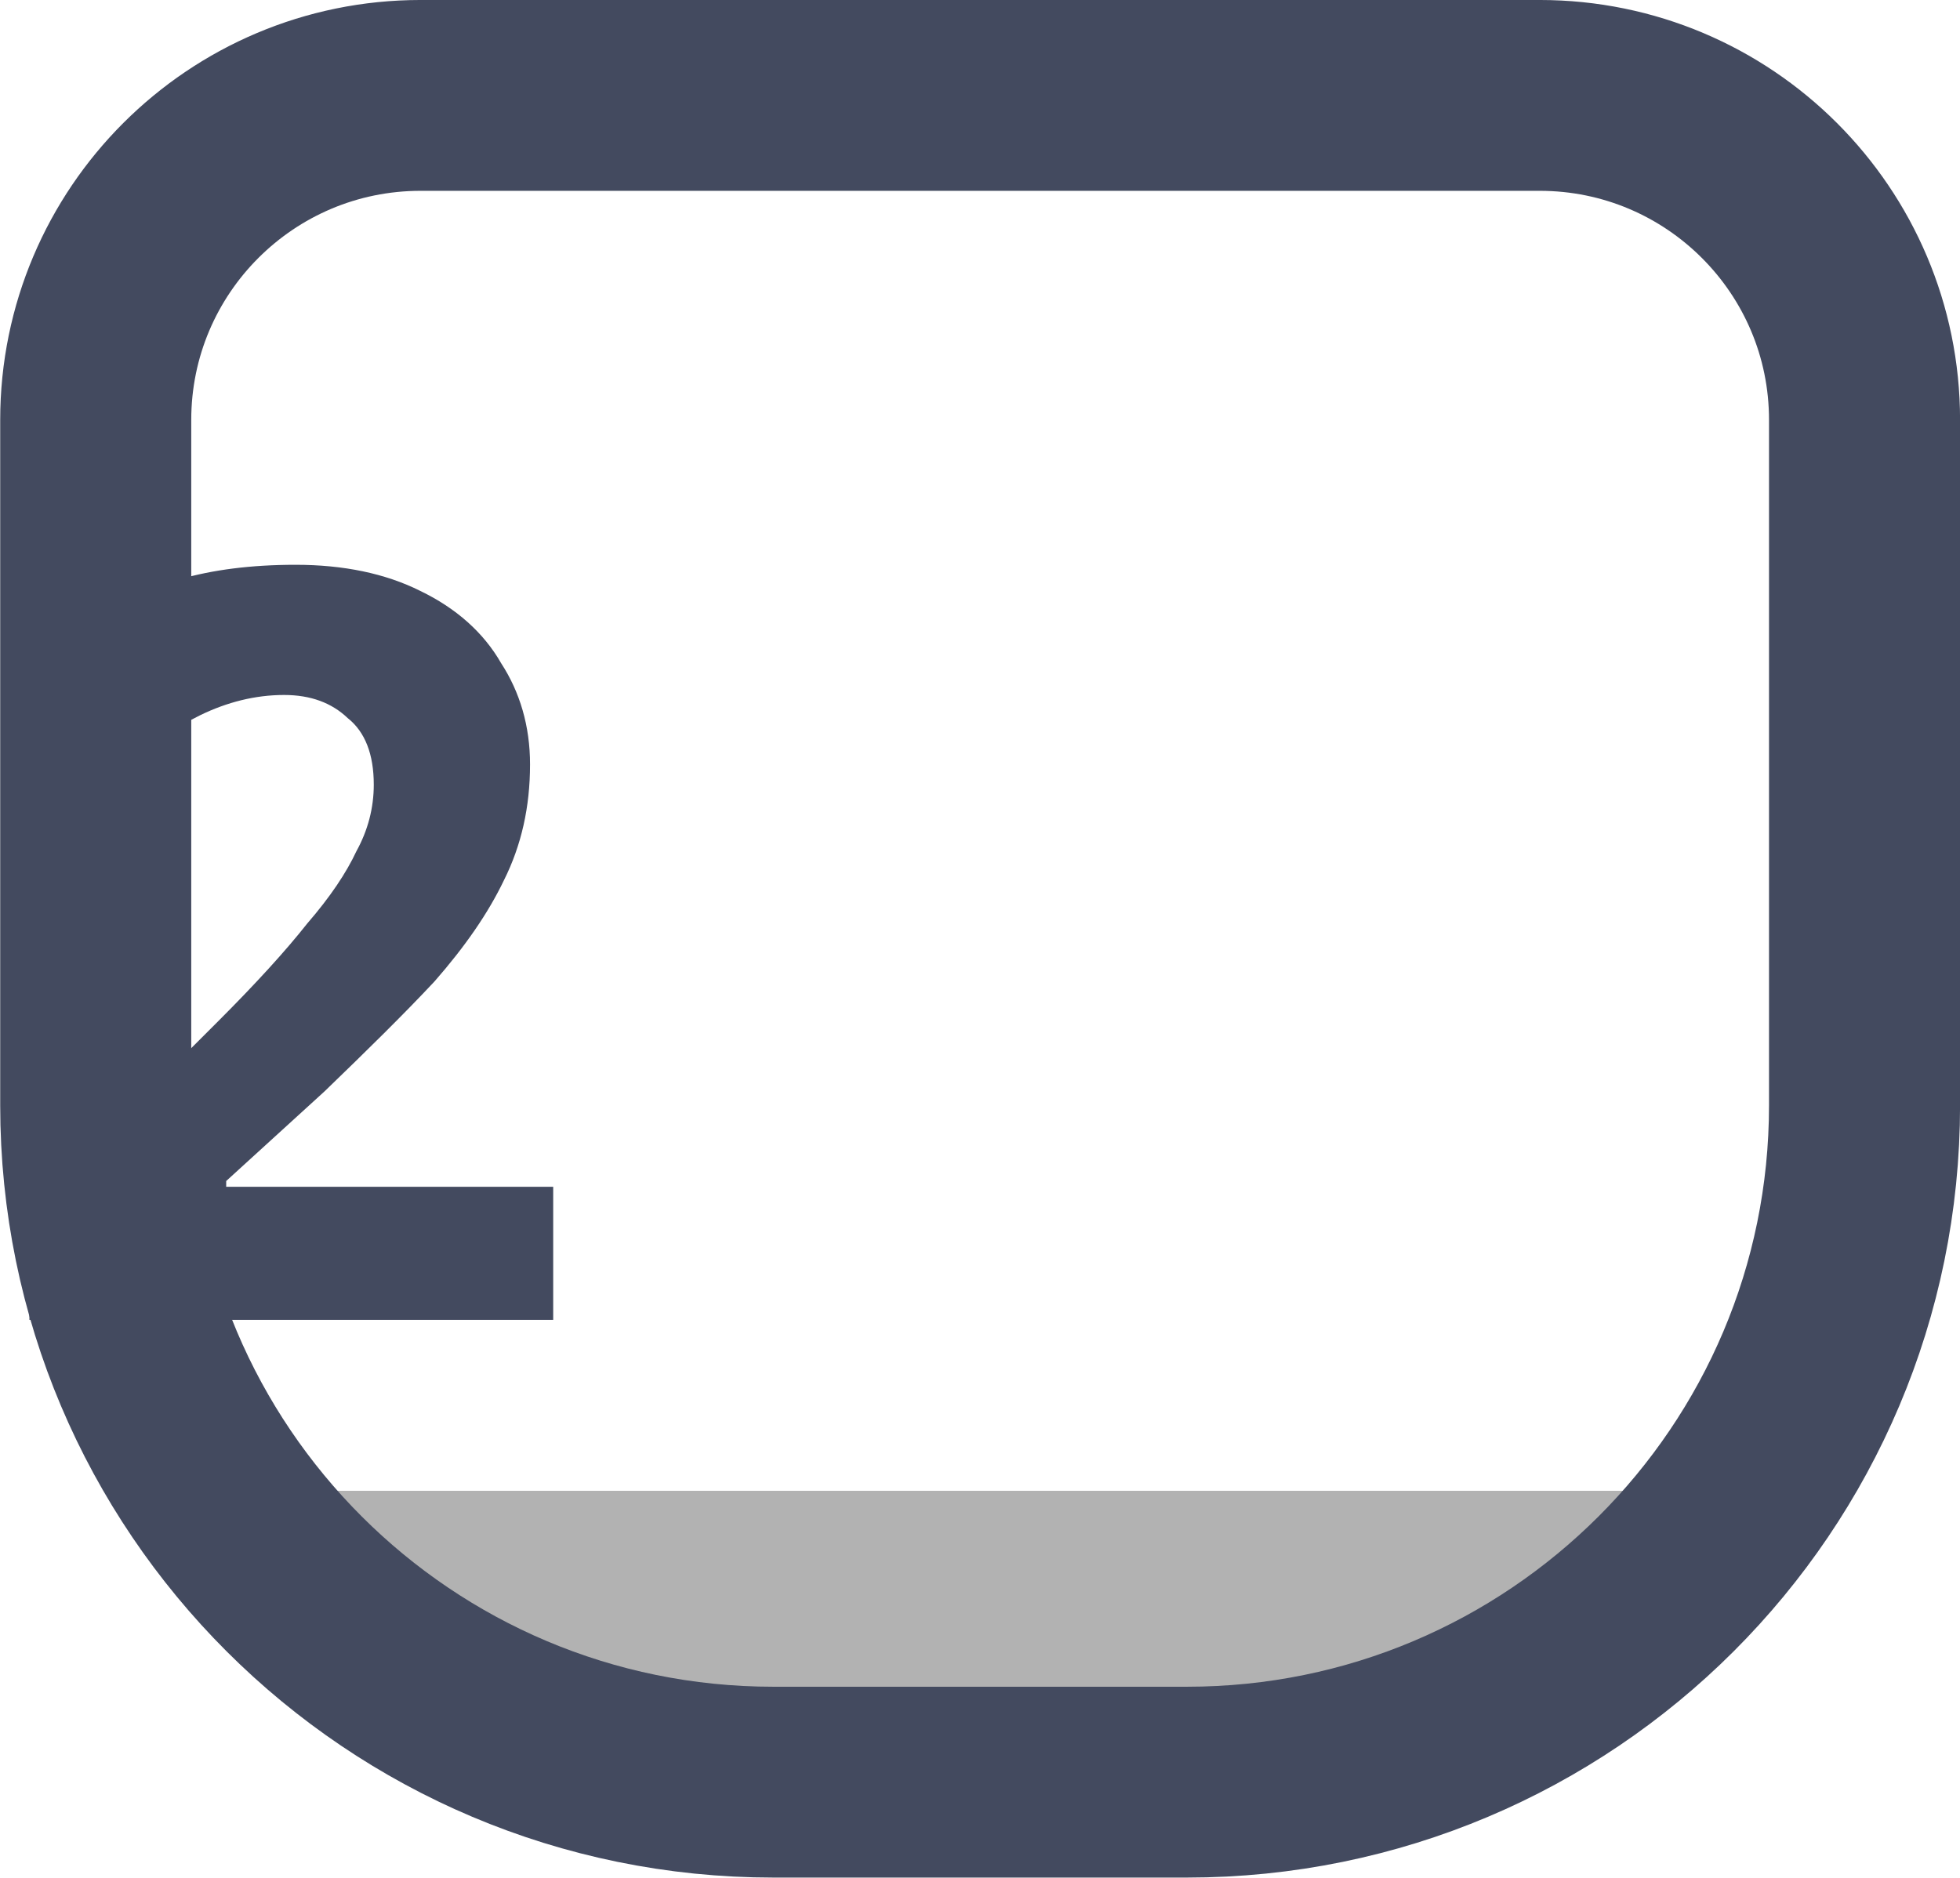
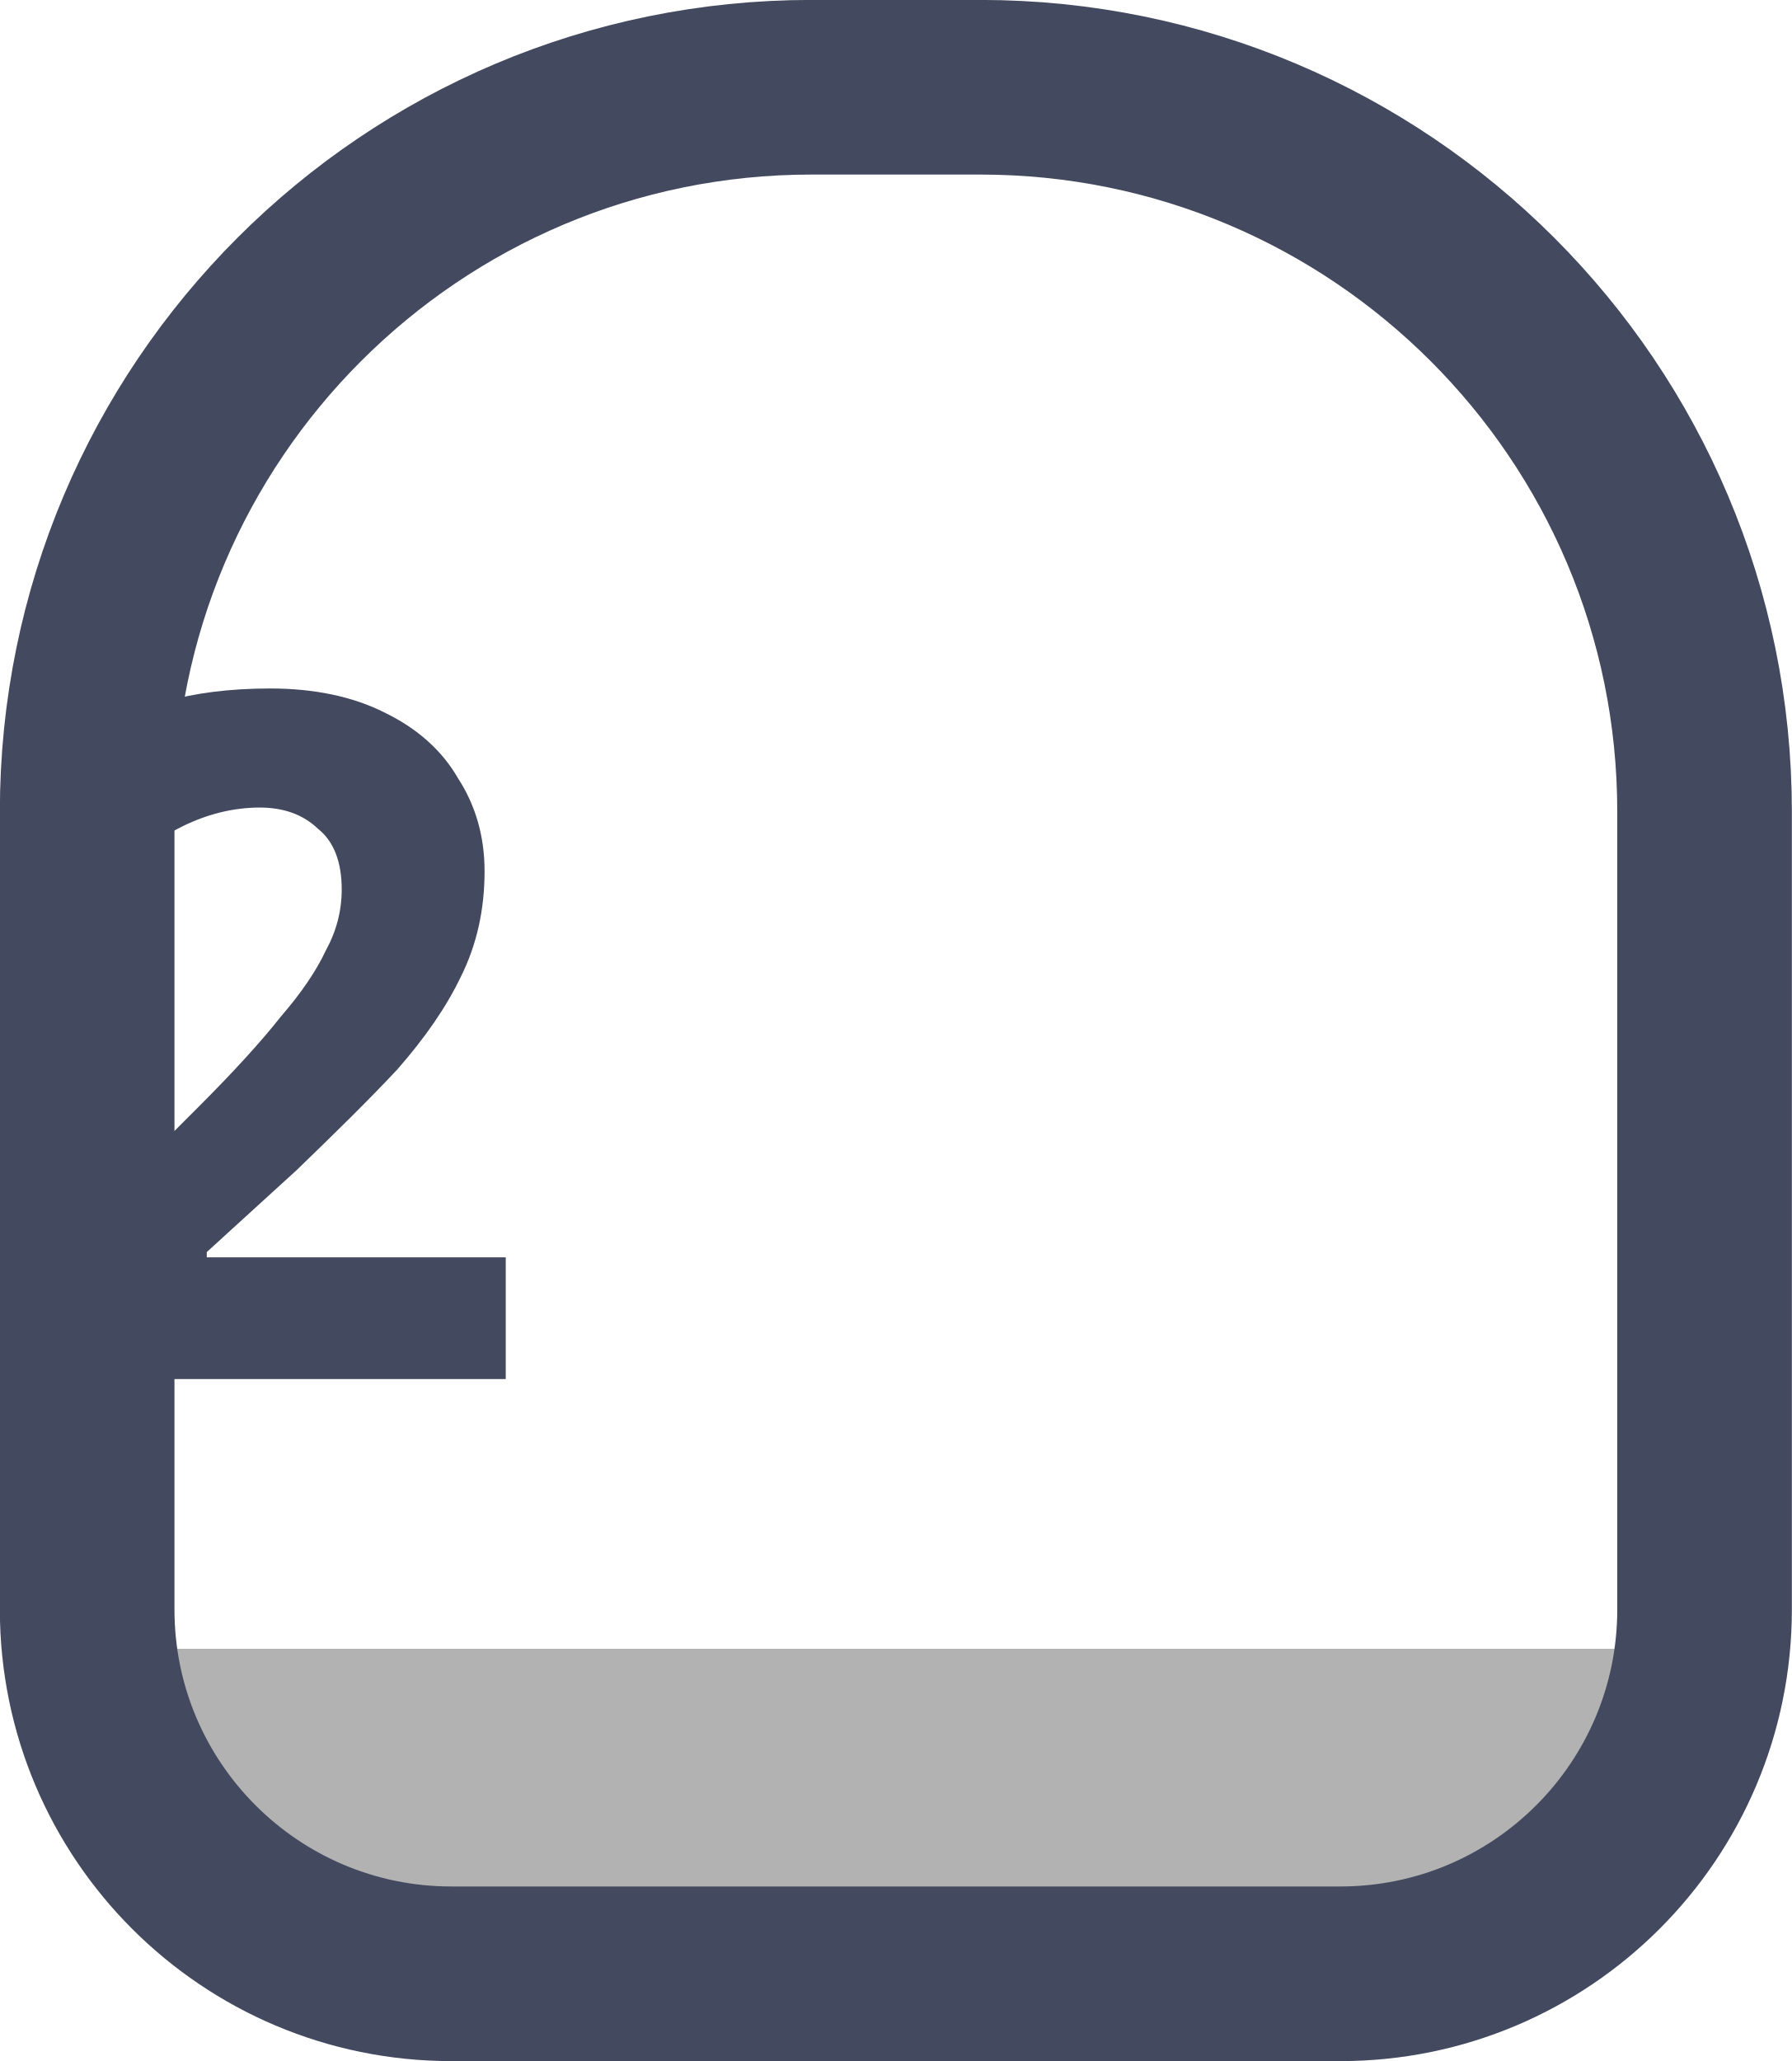
- <svg xmlns="http://www.w3.org/2000/svg" xmlns:xlink="http://www.w3.org/1999/xlink" width="39.999" height="38.33" viewBox="0 0 10.583 10.141" version="1.1" id="svg1" xml:space="preserve">
+ <svg xmlns="http://www.w3.org/2000/svg" xmlns:xlink="http://www.w3.org/1999/xlink" width="40" height="46" viewBox="0 0 10.583 12.171" version="1.1" id="svg1" xml:space="preserve">
  <defs id="defs1">
    <linearGradient id="linearGradient301">
      <stop style="stop-color:#ffffff;stop-opacity:1;" offset="0.688" id="stop300" />
      <stop style="stop-color:#b2b2b2;stop-opacity:1;" offset="0.688" id="stop301" />
    </linearGradient>
-     <linearGradient xlink:href="#linearGradient301" id="linearGradient159" gradientUnits="userSpaceOnUse" x1="398.782" y1="117.419" x2="398.782" y2="119.44" />
+     <linearGradient xlink:href="#linearGradient301" id="linearGradient287" gradientUnits="userSpaceOnUse" x1="398.782" y1="117.419" x2="398.782" y2="119.44" />
  </defs>
-   <g id="g585" style="display:inline" transform="translate(-6.9138445e-5,-278.8709)">
-     <g id="g158" transform="matrix(1,0,0,-1,-155.595,289.1007)" style="display:inline">
-       <path id="path154" style="fill:url(#linearGradient159);stroke:#434a5f;stroke-width:1.222;stroke-linecap:round;stroke-linejoin:round;stroke-dasharray:none;paint-order:fill markers stroke" d="m 392.545,109.873 h 7.159 a 2.078,2.078 45 0 1 2.078,2.078 v 4.389 a 4.334,4.334 135 0 1 -4.334,4.334 h -2.646 a 4.334,4.334 45 0 1 -4.334,-4.334 l 0,-4.389 a 2.078,2.078 135 0 1 2.078,-2.078 z" transform="matrix(0.8441476,0,0,-0.8434261,-173.5007,102.3845)" />
-       <text xml:space="preserve" style="font-style:normal;font-variant:normal;font-weight:bold;font-stretch:normal;font-size:5.644px;font-family:Poppins;-inkscape-font-specification:'Poppins Bold';text-align:center;letter-spacing:0.111px;text-anchor:middle;fill:#434a5f;fill-opacity:1;stroke:none;stroke-width:0.671;stroke-linecap:round;stroke-linejoin:round;stroke-dasharray:none;stroke-dashoffset:0;stroke-opacity:1;paint-order:fill markers stroke" x="160.915" y="-3.099" id="text157" transform="scale(1,-1)">
-         <tspan id="tspan157" style="font-style:normal;font-variant:normal;font-weight:bold;font-stretch:normal;font-size:5.644px;font-family:Poppins;-inkscape-font-specification:'Poppins Bold';fill:#434a5f;fill-opacity:1;stroke:none;stroke-width:0.671" x="160.97" y="-3.099">L2</tspan>
+   <g id="g585" style="display:inline" transform="translate(2.1761451e-6,-266.7)">
+     <g id="g285" transform="matrix(1,0,0,-1,-154.5367,276.9298)" style="display:inline">
+       <path id="path285" style="fill:url(#linearGradient287);stroke:#434a5f;stroke-width:1;stroke-linecap:round;stroke-linejoin:round;stroke-dasharray:none;paint-order:fill markers stroke" d="m 394.614,109.873 h 0.967 a 4.148,4.148 45 0 1 4.148,4.148 v 4.569 a 2.086,2.086 135 0 1 -2.086,2.086 h -5.091 a 2.086,2.086 45 0 1 -2.086,-2.086 l 0,-4.569 a 4.148,4.148 135 0 1 4.148,-4.148 z" transform="matrix(1.031268,0,0,-1.031268,-247.6238,123.0231)" />
+       <text xml:space="preserve" style="font-style:normal;font-variant:normal;font-weight:bold;font-stretch:normal;font-size:5.644px;font-family:Poppins;-inkscape-font-specification:'Poppins Bold';text-align:center;letter-spacing:0.111px;text-anchor:middle;fill:#434a5f;fill-opacity:1;stroke:none;stroke-width:0.671;stroke-linecap:round;stroke-linejoin:round;stroke-dasharray:none;stroke-dashoffset:0;stroke-opacity:1;paint-order:fill markers stroke" x="159.857" y="-2.084" id="text285" transform="scale(1,-1)">
+         <tspan id="tspan285" style="font-style:normal;font-variant:normal;font-weight:bold;font-stretch:normal;font-size:5.644px;font-family:Poppins;-inkscape-font-specification:'Poppins Bold';fill:#434a5f;fill-opacity:1;stroke:none;stroke-width:0.671" x="159.912" y="-2.084">L2</tspan>
      </text>
    </g>
  </g>
</svg>
